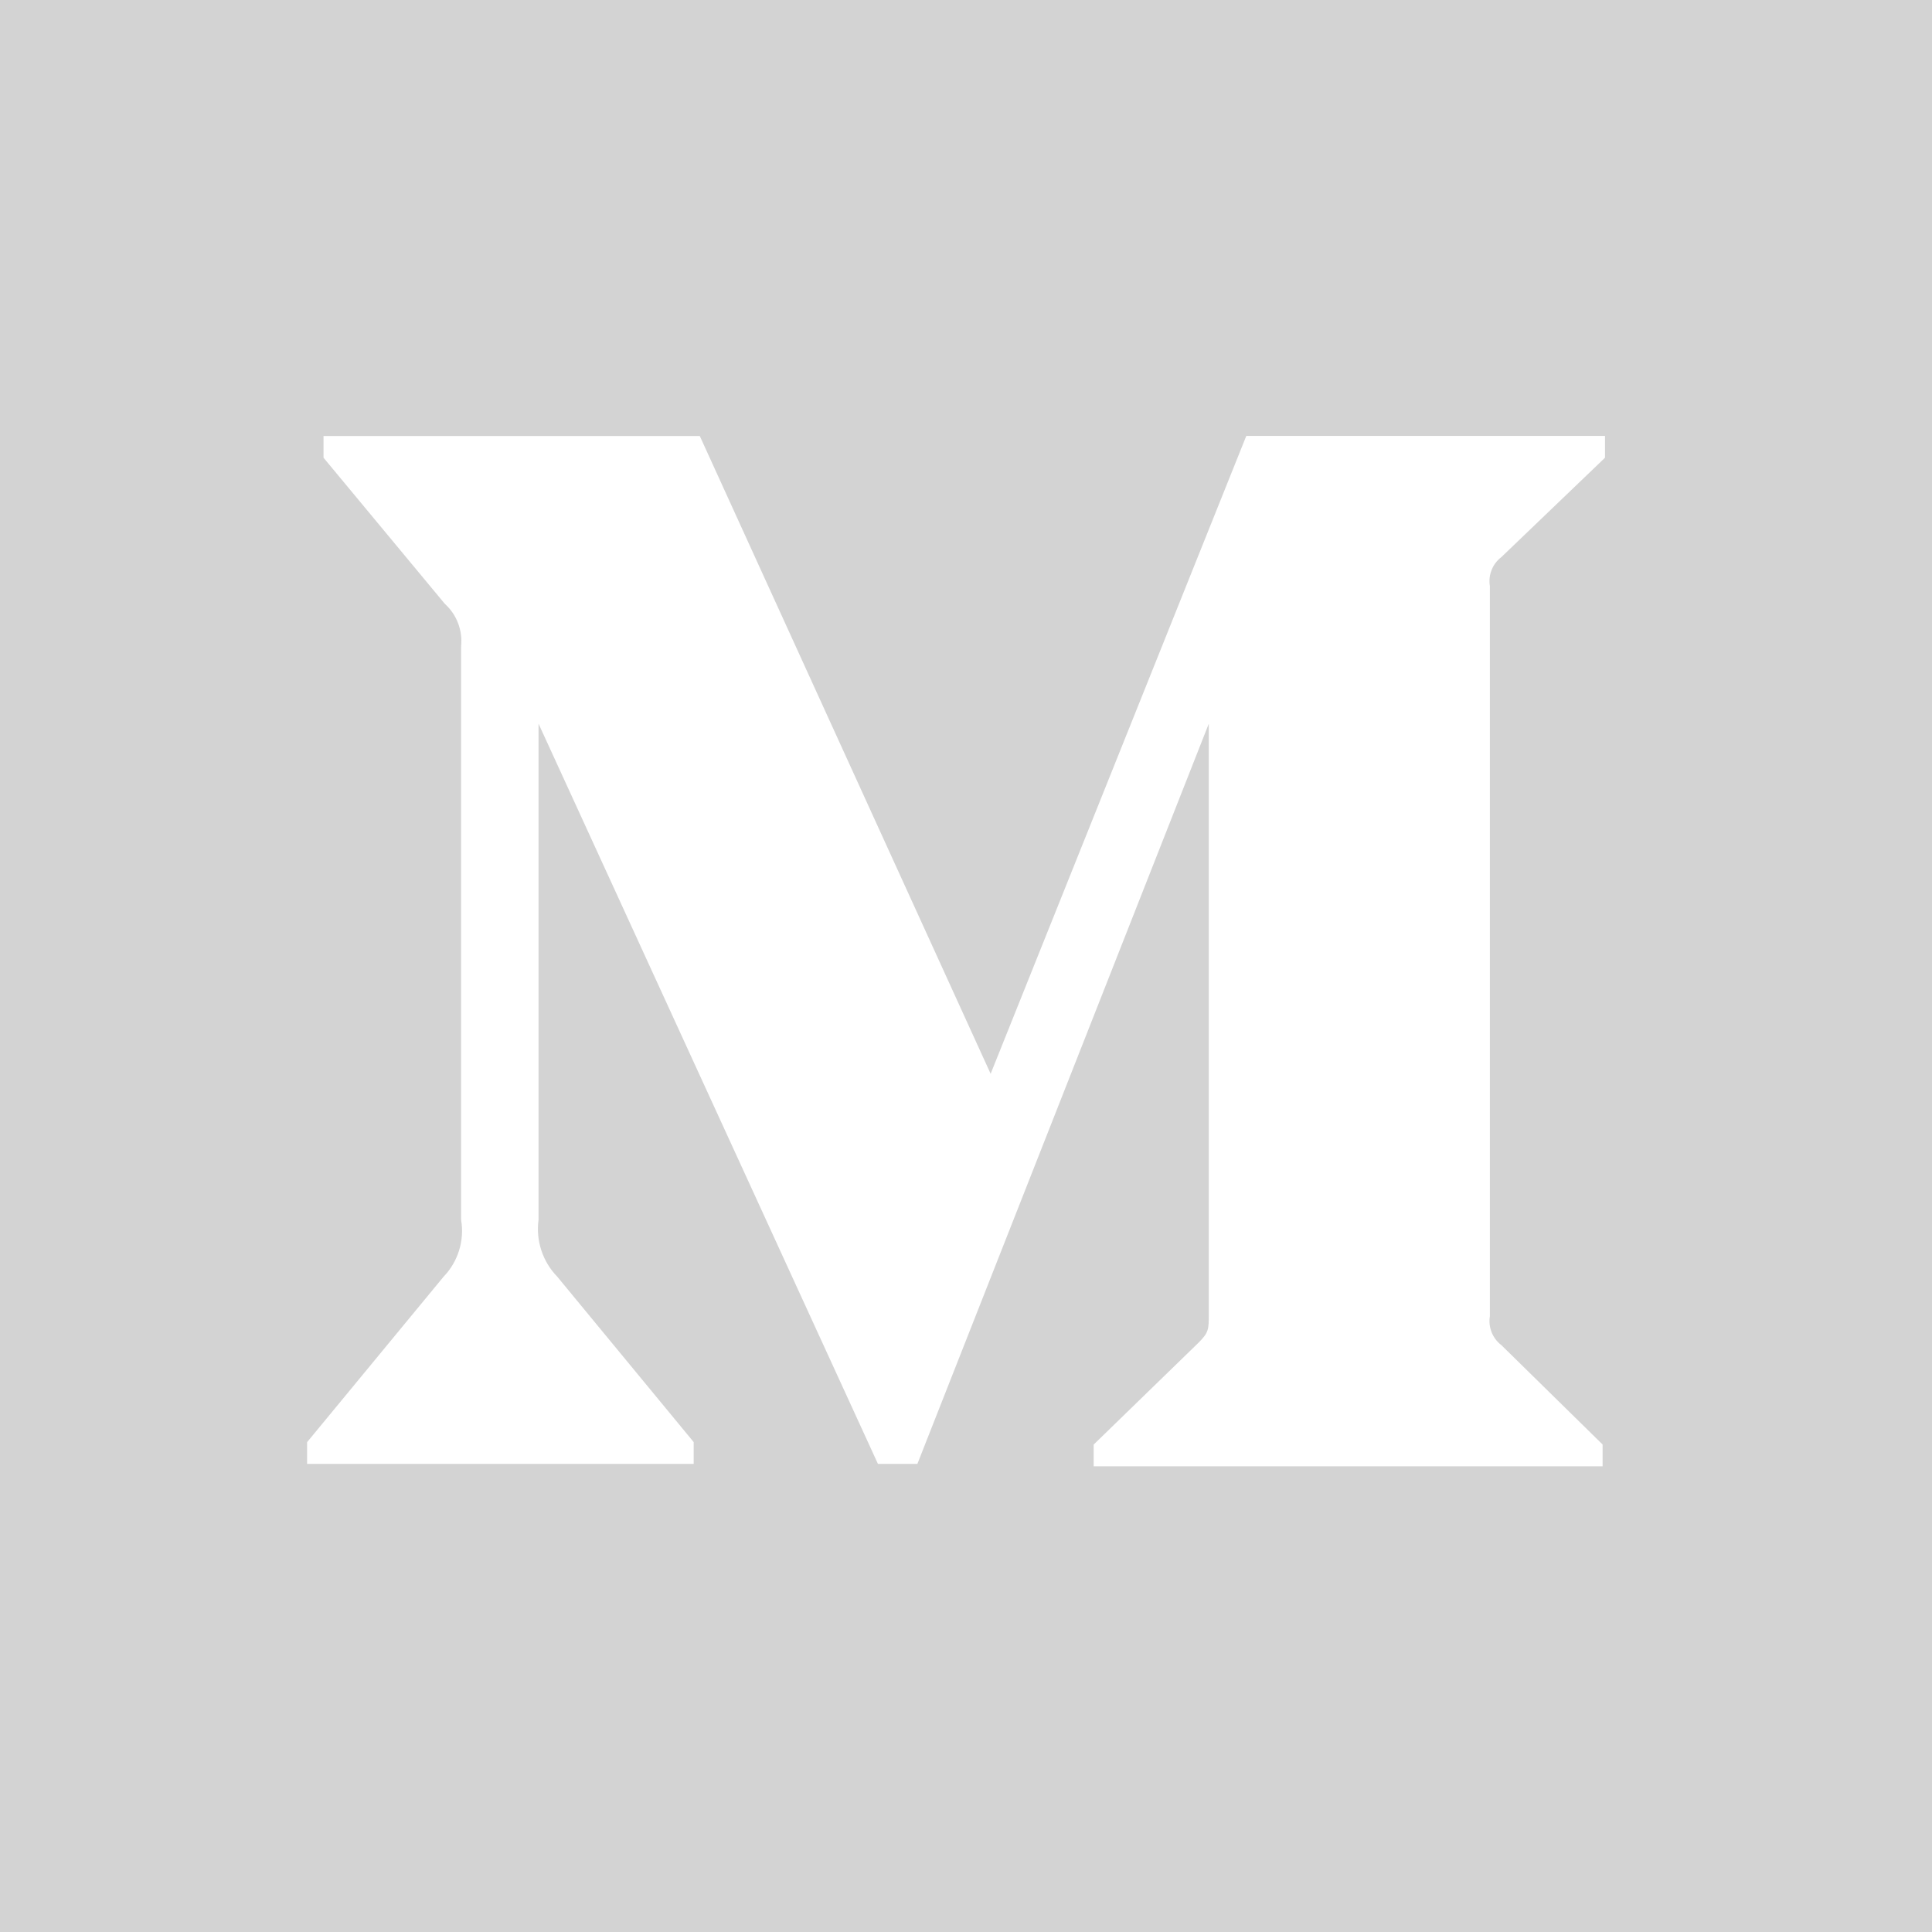
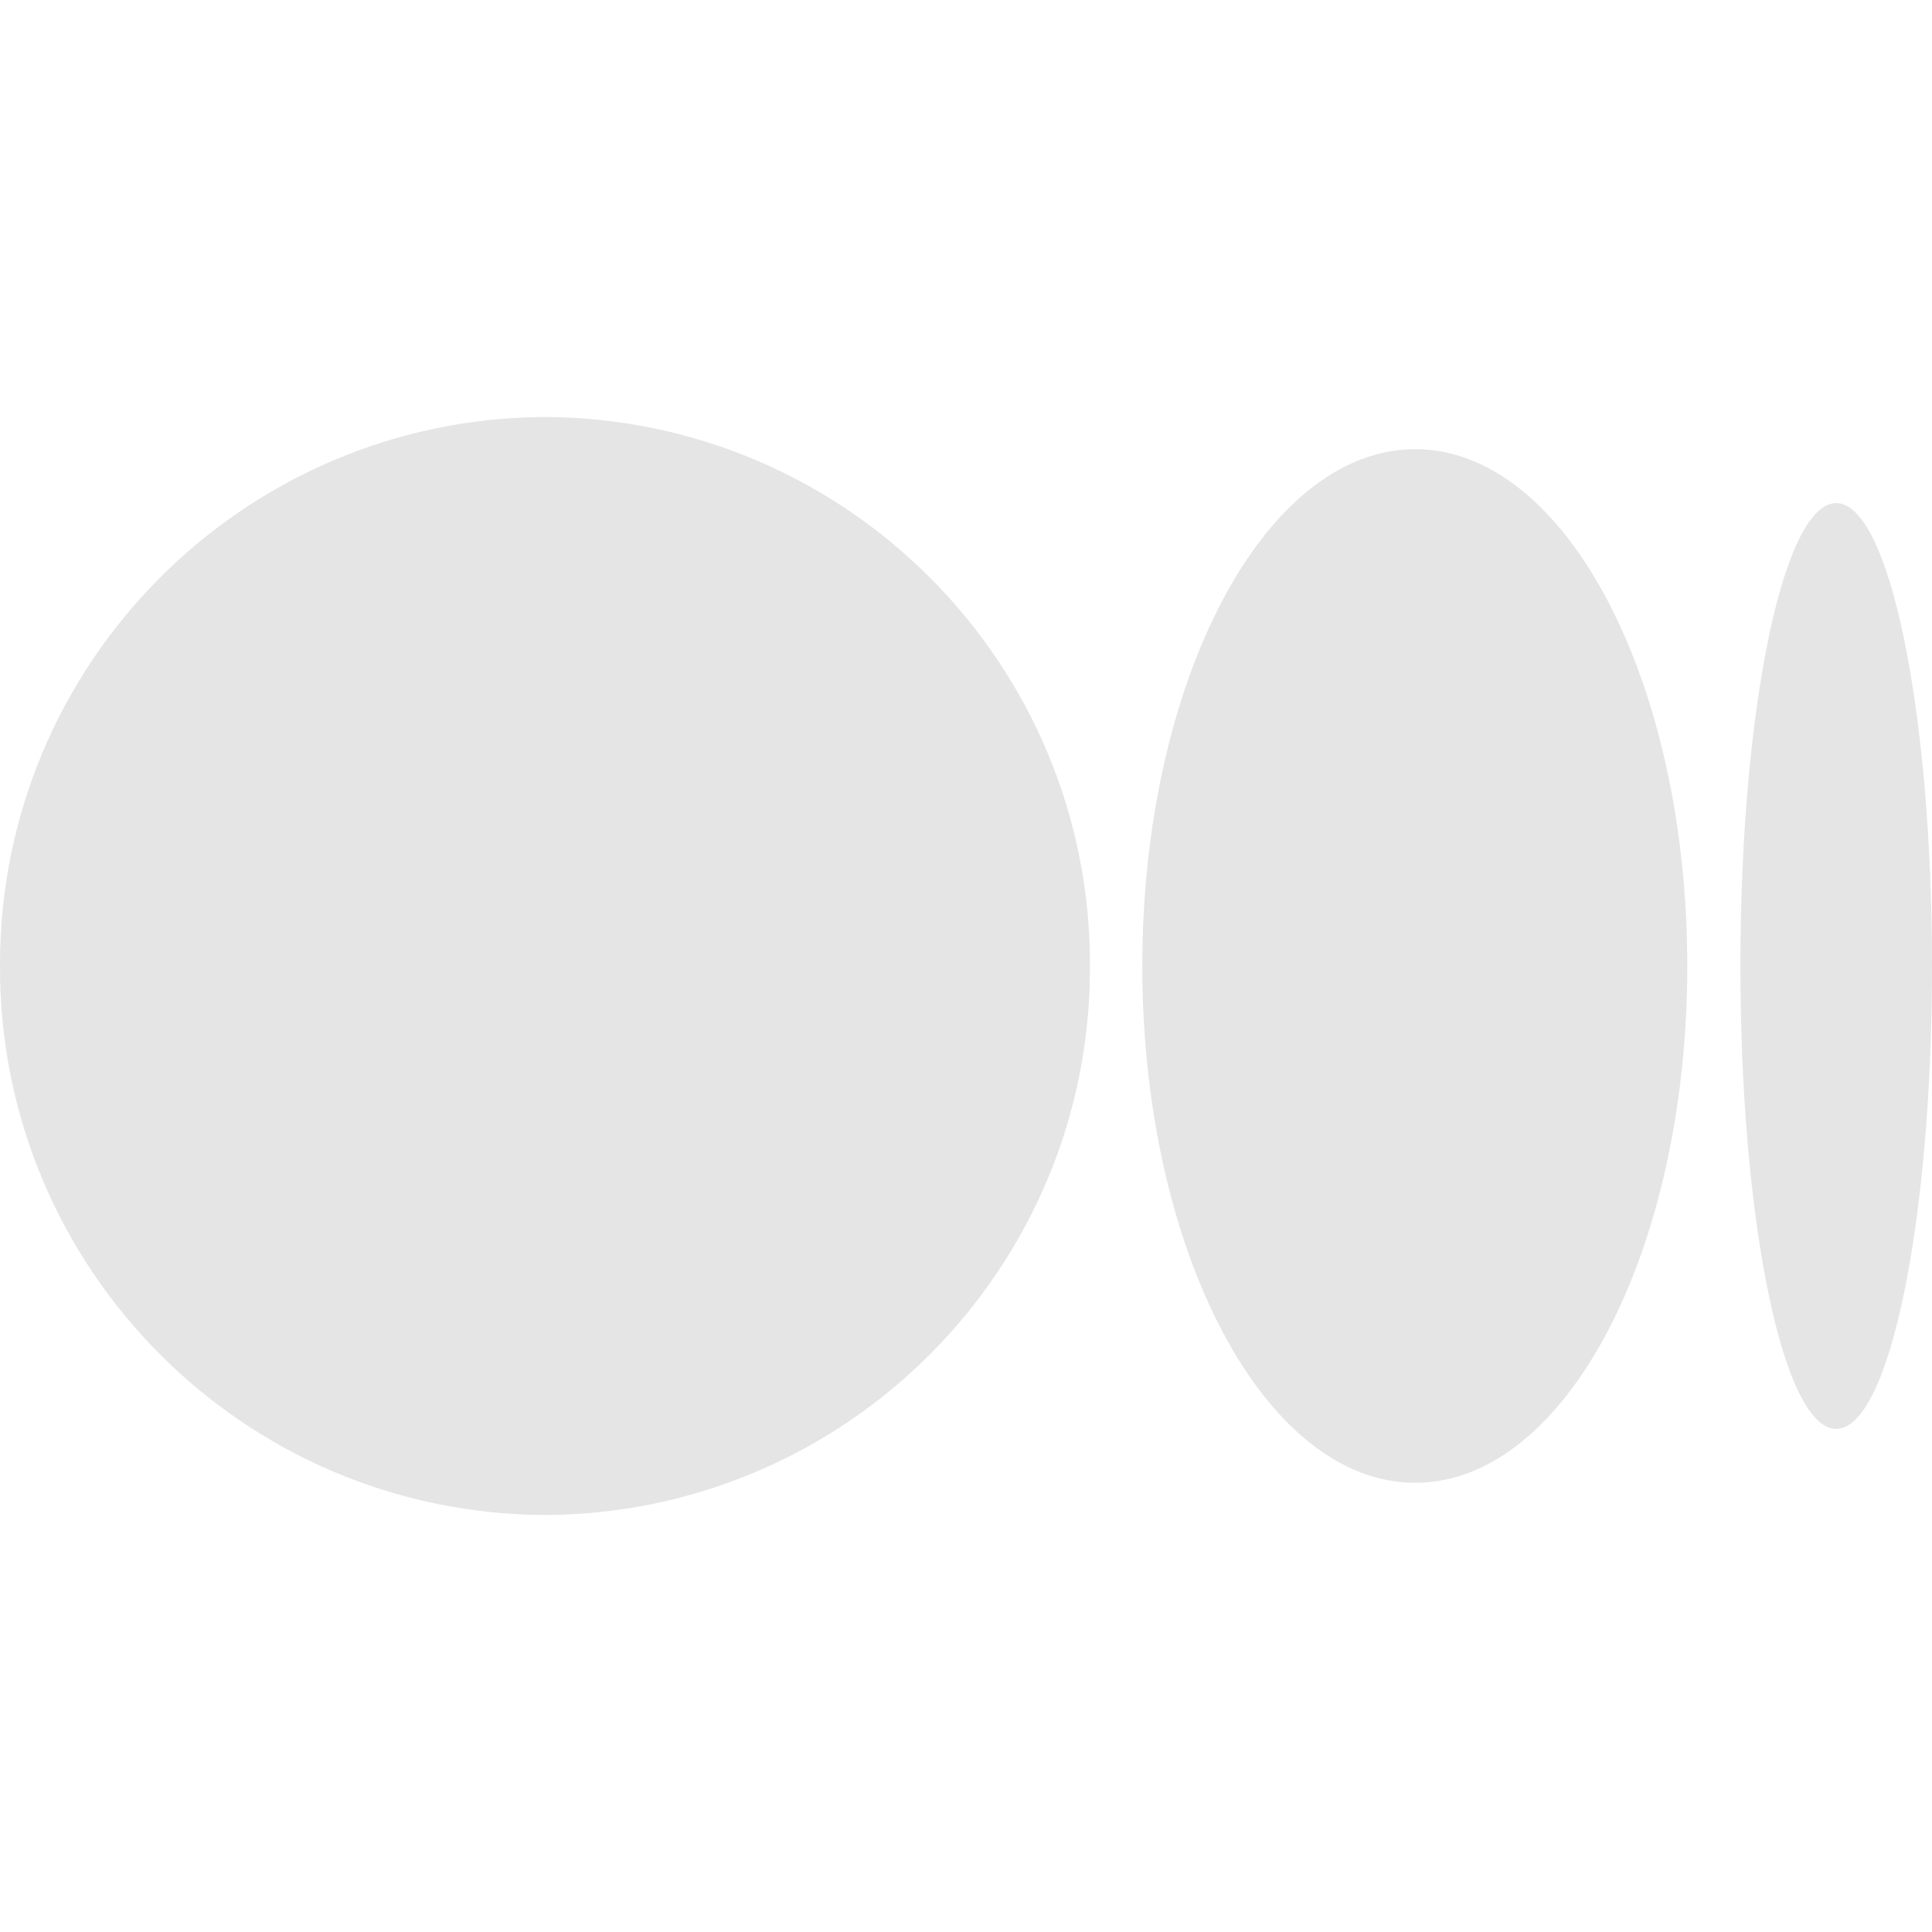
- <svg xmlns="http://www.w3.org/2000/svg" fill="#d3d3d3" role="img" viewBox="0 0 24 24">
-   <path d="M0 0v24h24V0H0zm19.938 5.686L18.651 6.92a.376.376 0 0 0-.143.362v9.067a.376.376 0 0 0 .143.361l1.257 1.234v.271h-6.322v-.27l1.302-1.265c.128-.128.128-.165.128-.36V8.99l-3.62 9.195h-.49L6.69 8.99v6.163a.85.85 0 0 0 .233.707l1.694 2.054v.271H3.815v-.27L5.51 15.86a.82.82 0 0 0 .218-.707V8.027a.624.624 0 0 0-.203-.527L4.019 5.686v-.27h4.674l3.613 7.923 3.176-7.924h4.456v.271z" />
+ <svg xmlns="http://www.w3.org/2000/svg" role="img" viewBox="0 0 24 24" fill="#e5e5e5">
+   <path d="M13.54 12a6.8 6.8 0 01-6.77 6.82A6.8 6.8 0 010 12a6.8 6.8 0 016.77-6.82A6.8 6.8 0 0113.54 12zM20.96 12c0 3.54-1.51 6.42-3.38 6.42-1.87 0-3.39-2.88-3.39-6.42s1.52-6.42 3.39-6.42 3.38 2.88 3.38 6.42M24 12c0 3.17-.53 5.75-1.19 5.75-.66 0-1.19-2.58-1.19-5.75s.53-5.75 1.19-5.75C23.47 6.25 24 8.83 24 12z" />
</svg>
